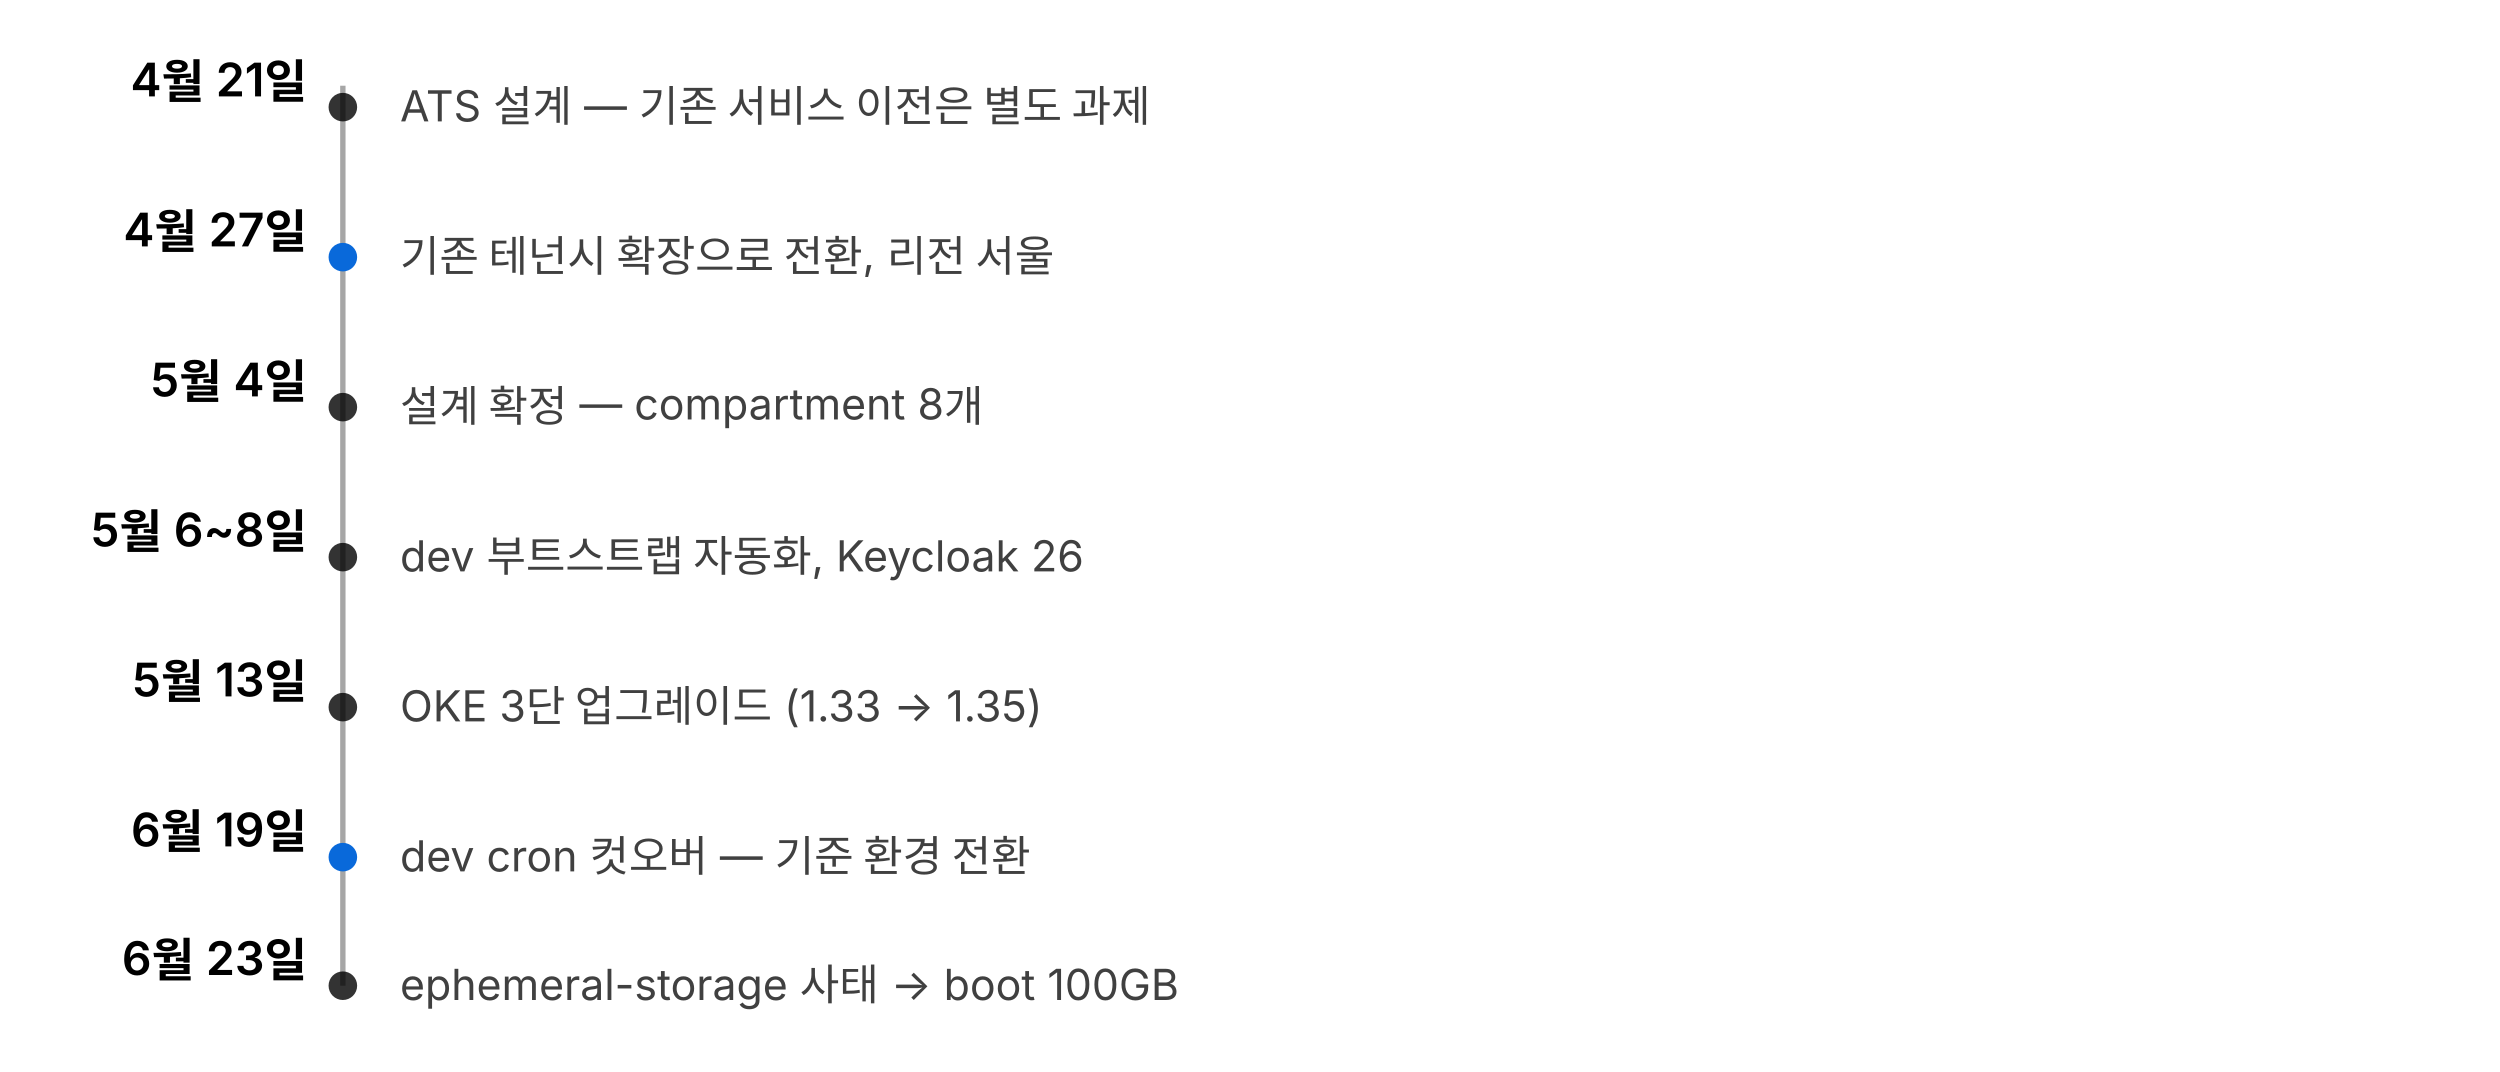
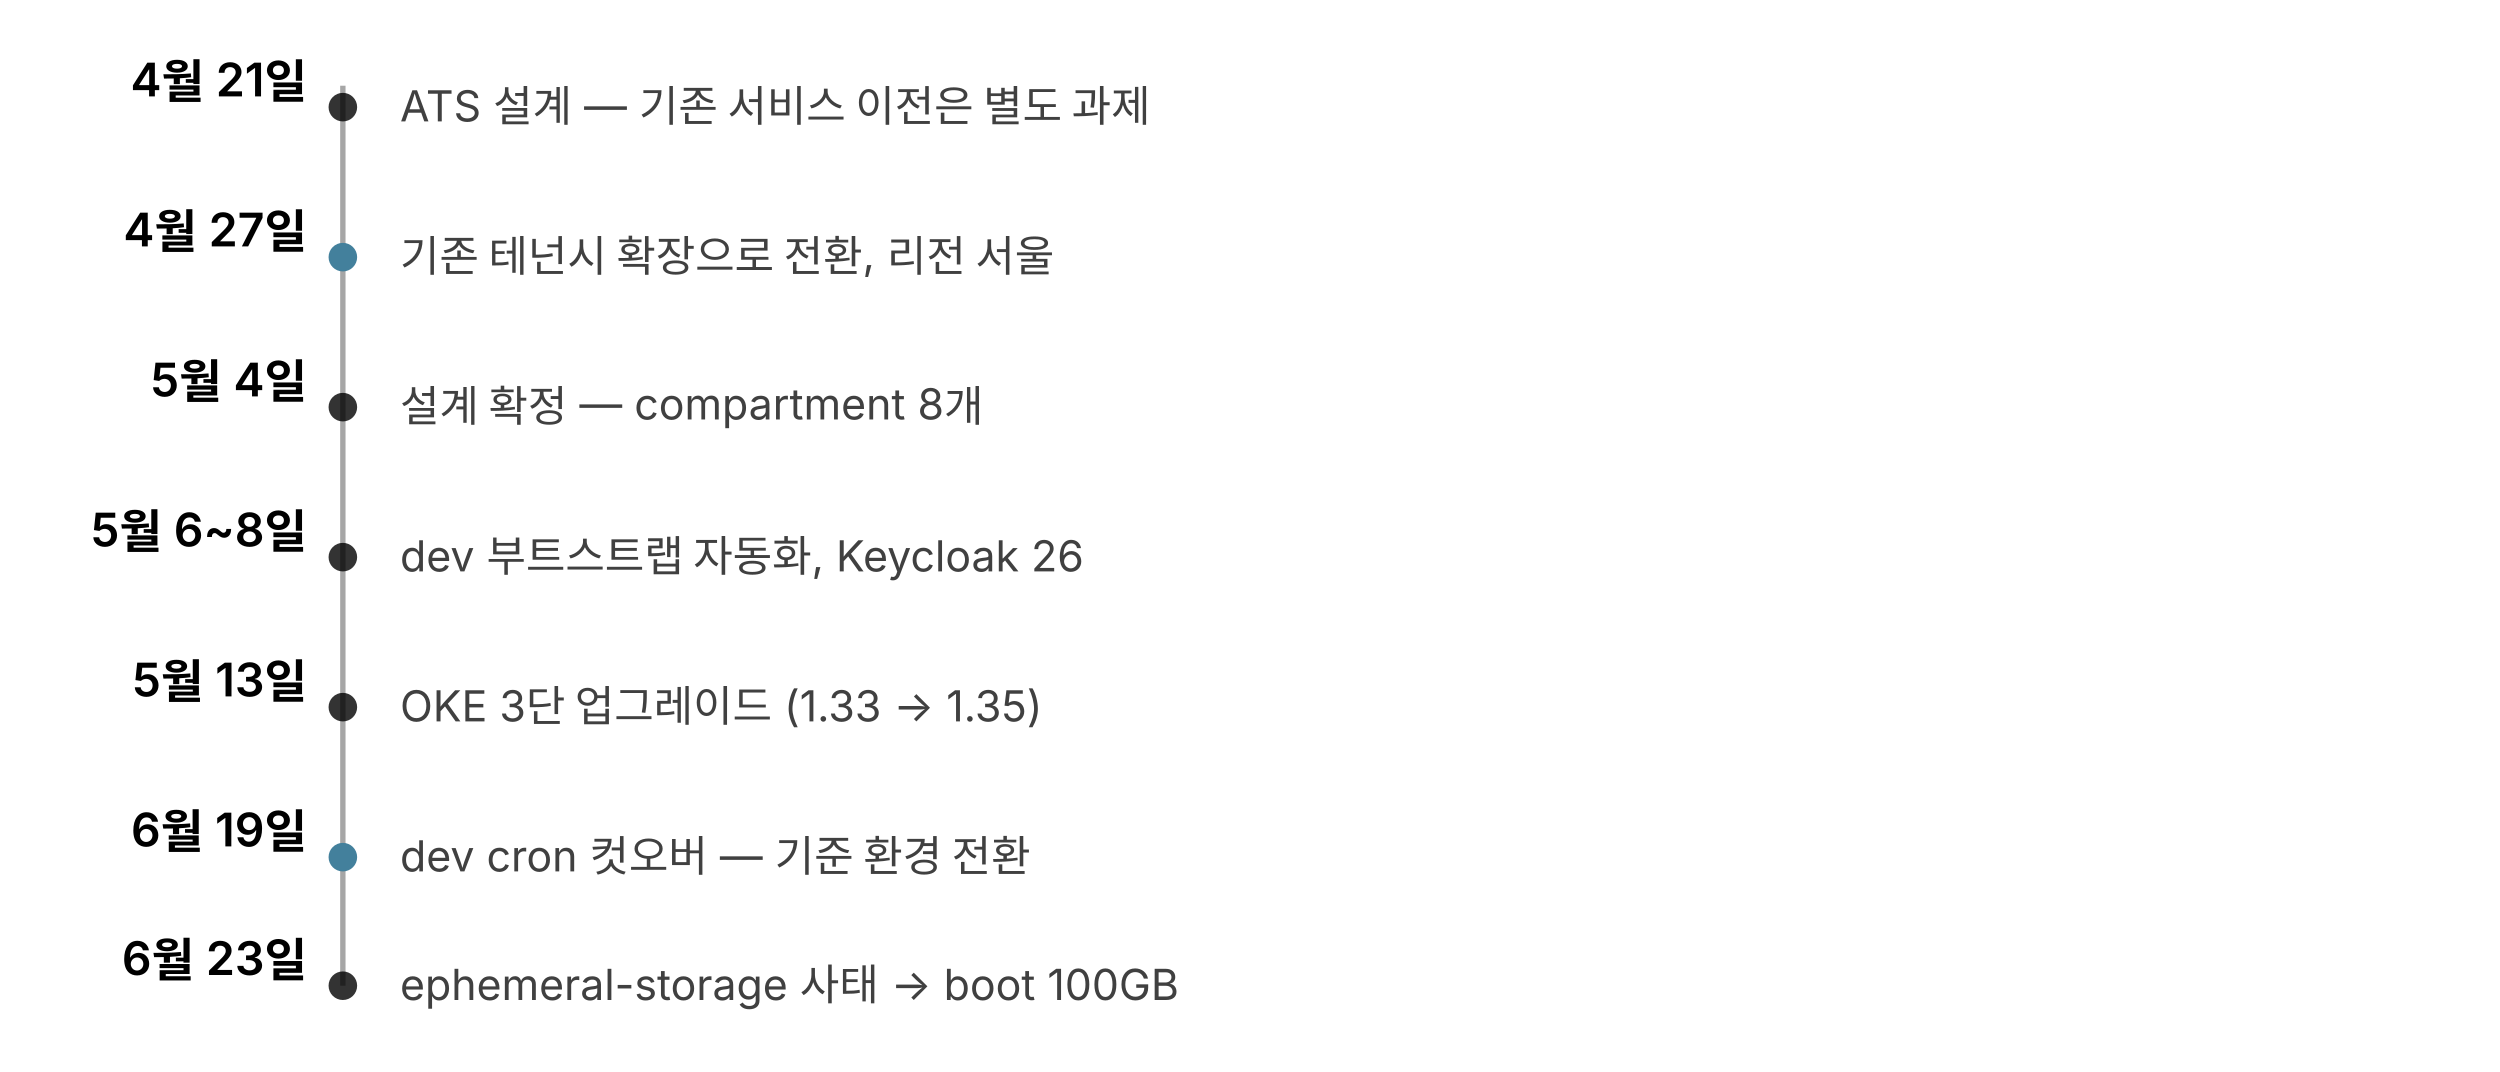
<svg xmlns="http://www.w3.org/2000/svg" viewBox="0 0 700 300" role="img" aria-label="EKS에서 OKE로 1편 타임라인: 4월 21일 ATS 설계 시작, 4월 27일 기존 테넌시 확장으로 방향 전환, 5월 4일 설계 확정, 5월 6~8일 dev 부트스트랩 자동화와 Keycloak 26 구축, 5월 13일 OKE 3단 업그레이드, 6월 19일 dev cron 컷오버, 6월 23일 ephemeral-storage 사태로 boot volume 100GB 상향">
  <style>
    text { font-family: system-ui, -apple-system, sans-serif; fill: currentColor; }
    .date { font-size: 13px; font-weight: 600; }
    .desc { font-size: 12px; opacity: .75; }
    .axis { stroke: currentColor; stroke-width: 1.5; opacity: .35; }
    .dot { fill: currentColor; opacity: .8; }
-     .dot-hl { fill: #0969da; }
+     .dot-hl { fill: #43809c; }
  </style>
  <line x1="96" y1="24" x2="96" y2="276" class="axis" />
  <circle cx="96" cy="30" r="4" class="dot" />
  <text x="86" y="27" text-anchor="end" class="date">4월 21일</text>
  <text x="112" y="34" class="desc">ATS 설계 — 기존 서비스 이전은 별도 과제</text>
  <circle cx="96" cy="72" r="4" class="dot-hl" />
  <text x="86" y="69" text-anchor="end" class="date">4월 27일</text>
  <text x="112" y="76" class="desc">기존 테넌시 확장으로 전환, 리전 서울</text>
  <circle cx="96" cy="114" r="4" class="dot" />
  <text x="86" y="111" text-anchor="end" class="date">5월 4일</text>
  <text x="112" y="118" class="desc">설계 확정 — compartment 8개</text>
  <circle cx="96" cy="156" r="4" class="dot" />
  <text x="86" y="153" text-anchor="end" class="date">5월 6~8일</text>
  <text x="112" y="160" class="desc">dev 부트스트랩 자동화, Keycloak 26</text>
  <circle cx="96" cy="198" r="4" class="dot" />
  <text x="86" y="195" text-anchor="end" class="date">5월 13일</text>
  <text x="112" y="202" class="desc">OKE 3단 업그레이드 (1.33 → 1.35)</text>
  <circle cx="96" cy="240" r="4" class="dot-hl" />
  <text x="86" y="237" text-anchor="end" class="date">6월 19일</text>
  <text x="112" y="244" class="desc">dev cron 컷오버 — 기준 환경 전환</text>
  <circle cx="96" cy="276" r="4" class="dot" />
  <text x="86" y="273" text-anchor="end" class="date">6월 23일</text>
  <text x="112" y="280" class="desc">ephemeral-storage 사태 → boot 100GB</text>
</svg>
